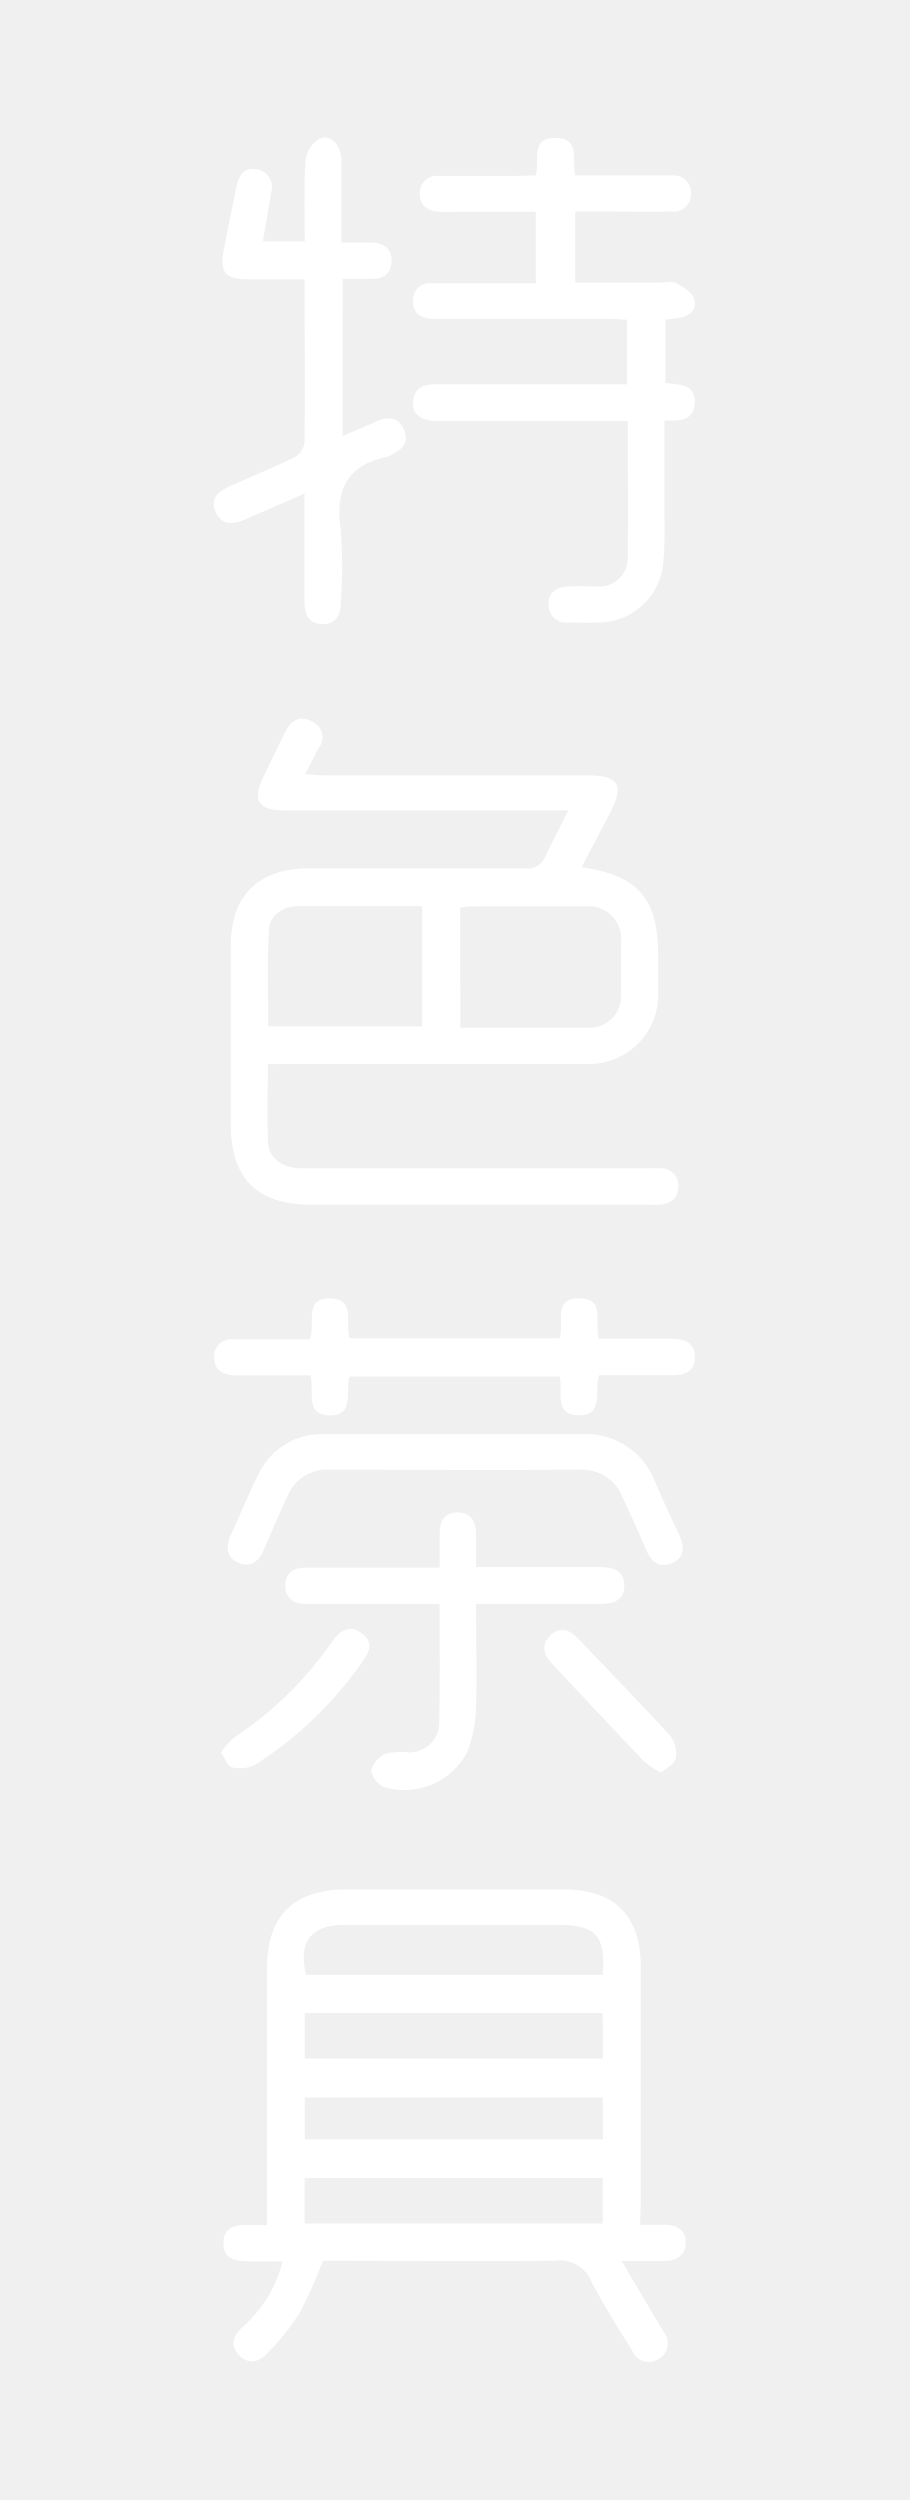
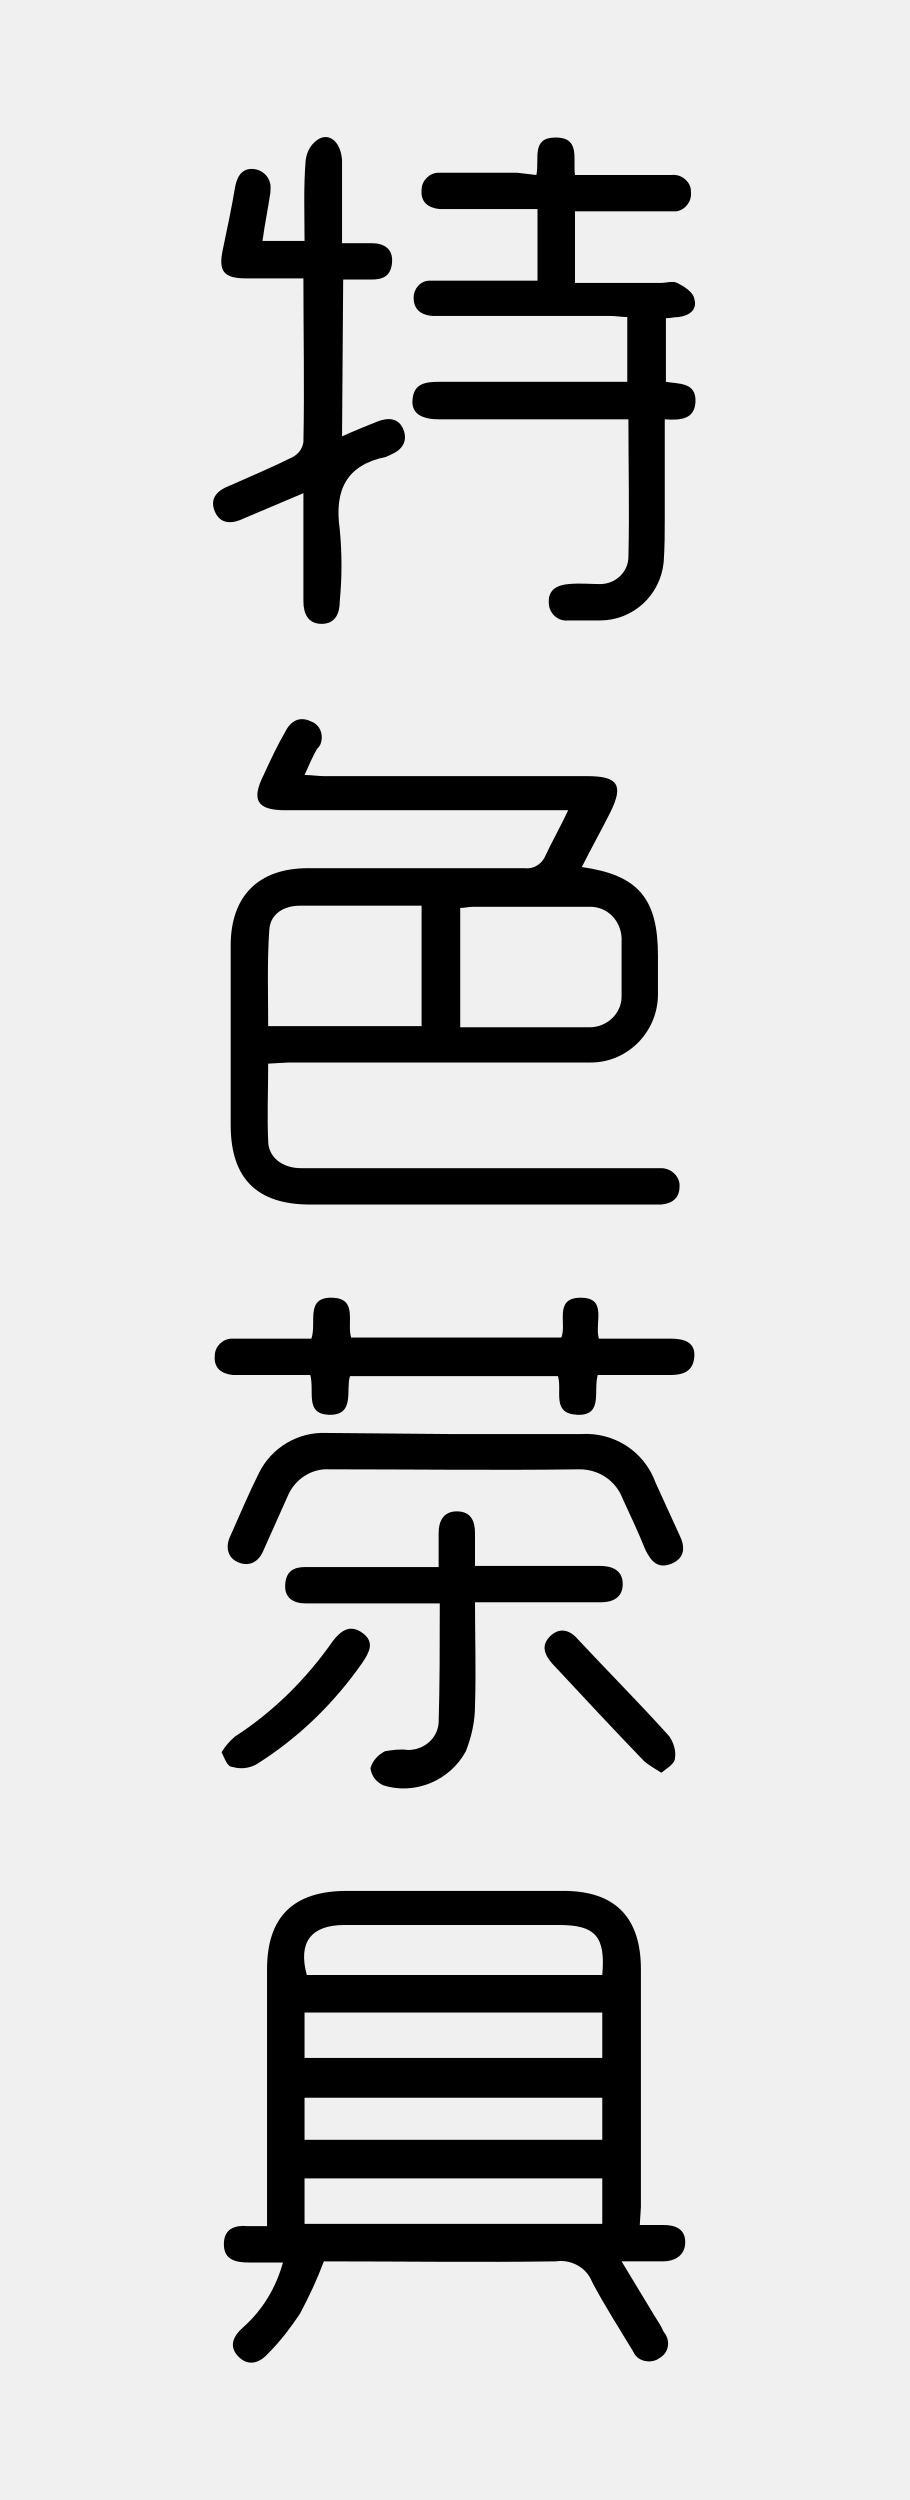
- <svg xmlns="http://www.w3.org/2000/svg" id="圖層_1" data-name="圖層 1" viewBox="0 0 80 220">
-   <defs>
-     <style>.cls-1{fill:#fff;}</style>
-   </defs>
-   <path class="cls-1" d="M56.32,195.78c.82,0,1.46,0,2.09,0,1.09,0,1.91.38,1.94,1.53s-.84,1.67-2,1.67H54.71l2.86,4.83c.27.47.56.93.83,1.4a1.58,1.58,0,0,1-.5,2.42,1.56,1.56,0,0,1-2.25-.75c-1.24-2-2.54-4-3.61-6.11a3,3,0,0,0-3.22-1.83c-6.81.1-13.61,0-20.39,0a43.16,43.16,0,0,1-2.07,4.61A21.32,21.32,0,0,1,23.61,207c-.72.81-1.67,1.19-2.57.26s-.45-1.81.38-2.55A11.27,11.27,0,0,0,24.87,199h-3c-1.14,0-2.19-.2-2.21-1.58s1-1.67,2.15-1.62c.49,0,1,0,1.69,0v-1.62q0-10.51,0-21c0-4.58,2.34-6.91,7-6.91h19.1c4.51,0,6.79,2.32,6.79,6.86q0,10.44,0,20.88Zm-3.28-22c.26-3.44-.59-4.38-3.83-4.38q-9.47,0-18.94,0c-2.92,0-4.05,1.49-3.34,4.38Zm0,3.37H26.82v4H53.06Zm0,18.52v-4H26.81v4Zm0-11.09H26.82v3.68H53.06Z" />
-   <path class="cls-1" d="M23.57,93.64c0,2.37-.06,4.58,0,6.78.05,1.45,1.21,2.37,2.86,2.39,2.17,0,4.34,0,6.51,0h24a11.62,11.62,0,0,1,1.18,0,1.51,1.51,0,0,1,1.57,1.61c0,1-.63,1.5-1.59,1.59a11.76,11.76,0,0,1-1.19,0H27.31q-7,0-7-7,0-7.92,0-15.84c0-4.33,2.44-6.75,6.81-6.75,6.36,0,12.73,0,19.09,0a1.66,1.66,0,0,0,1.8-1.1c.58-1.28,1.28-2.51,2-4H25.14c-2.47,0-3-.86-1.89-3.11.62-1.29,1.24-2.58,1.88-3.85.5-1,1.28-1.43,2.31-.87A1.51,1.51,0,0,1,28,65.89c-.36.69-.71,1.39-1.15,2.26.65,0,1.16.08,1.68.08H51.73c2.7,0,3.22.85,2,3.23-.84,1.61-1.69,3.21-2.55,4.85,5,.74,6.74,2.75,6.74,7.83,0,1.08,0,2.17,0,3.25a6.09,6.09,0,0,1-6.29,6.24q-13.09,0-26.19,0Zm16.94-3.2c3.9,0,7.63,0,11.37,0a2.75,2.75,0,0,0,2.77-2.85c0-1.57,0-3.15,0-4.73a2.85,2.85,0,0,0-3.14-3.1c-3.3,0-6.6,0-9.9,0-.37,0-.74.07-1.11.1Zm-3.36-10.7c-3.72,0-7.27,0-10.82,0-1.38,0-2.58.71-2.66,2.08-.19,2.83-.06,5.68-.06,8.5H37.15Z" />
-   <path class="cls-1" d="M47.16,15.44c.33-1.38-.49-3.32,1.71-3.31s1.46,1.89,1.74,3.31h8.51a1.5,1.5,0,0,1,1.68,1.5,1.51,1.51,0,0,1-1.66,1.67c-1.92.05-3.85,0-5.77,0H50.62v6.27h7.47c.49,0,1.08-.16,1.46.05.61.34,1.38.83,1.55,1.41.27.95-.46,1.52-1.43,1.65-.34.05-.68.08-1.11.13V33.7c1.12.17,2.67,0,2.58,1.79C61.07,37,59.81,37.08,58.47,37c0,2.94,0,5.79,0,8.64a33,33,0,0,1-.11,4,5.75,5.75,0,0,1-5.58,5.14c-.93.05-1.87,0-2.81,0a1.53,1.53,0,0,1-1.7-1.49c-.07-1.07.63-1.62,1.65-1.68s1.88,0,2.81,0a2.47,2.47,0,0,0,2.51-2.42c.06-4,0-8,0-12.14H38.64c-1.56,0-2.38-.57-2.3-1.65.12-1.46,1.18-1.63,2.36-1.58.29,0,.59,0,.89,0H55.18V28.13c-.53,0-1-.07-1.56-.07H39.26c-.44,0-.89,0-1.33,0-1-.1-1.62-.56-1.58-1.59A1.47,1.47,0,0,1,38,24.93c2.47,0,4.94,0,7.4,0h1.75V18.64h-7.1a14.62,14.62,0,0,1-1.48,0c-1-.1-1.69-.62-1.63-1.71a1.5,1.5,0,0,1,1.71-1.45c2.22,0,4.44,0,6.66,0Z" />
-   <path class="cls-1" d="M30.15,38.37c1.09-.47,2.08-.88,3.05-1.31s1.87-.35,2.35.74-.14,1.76-1.08,2.21a1.59,1.59,0,0,1-.4.18c-3.54.74-4.59,2.93-4.09,6.38A43.35,43.35,0,0,1,30,52.92c0,1.11-.36,2-1.62,2s-1.59-.91-1.59-2c0-3.09,0-6.18,0-9.48l-5.18,2.25c-1.05.46-2.07.62-2.63-.63s.33-1.88,1.35-2.33c1.84-.81,3.72-1.58,5.53-2.46A1.8,1.8,0,0,0,26.8,39c.06-4.74,0-9.47,0-14.42h-5c-2,0-2.46-.61-2.11-2.55s.75-3.77,1.13-5.65c.2-1,.72-1.7,1.82-1.47a1.57,1.57,0,0,1,1.23,2c-.23,1.41-.48,2.81-.74,4.33h3.69c0-2.38-.09-4.74.06-7.09a2.67,2.67,0,0,1,1.17-1.91c1-.52,1.93.45,2,1.85,0,2.36,0,4.72,0,7.26.95,0,1.77,0,2.59,0,1.08,0,1.87.52,1.82,1.68s-.79,1.52-1.83,1.51c-.79,0-1.57,0-2.47,0Z" />
-   <path class="cls-1" d="M52.7,117.81c2.09,0,4.2,0,6.31,0,1.18,0,2.16.29,2.14,1.64s-1,1.57-2.07,1.57H52.71c-.44,1.36.48,3.55-1.78,3.53s-1.35-2.07-1.67-3.42H30.76c-.41,1.25.52,3.53-1.86,3.42-2.06-.1-1.25-2.08-1.57-3.52H22.11c-.54,0-1.08,0-1.62,0-1-.09-1.71-.57-1.64-1.69a1.48,1.48,0,0,1,1.67-1.48c1.83,0,3.65,0,5.48,0h1.27c.53-1.37-.62-3.69,1.86-3.59,2.16.08,1.25,2.16,1.62,3.5H49.23c.48-1.22-.66-3.54,1.73-3.52S52.26,116.41,52.7,117.81Z" />
-   <path class="cls-1" d="M38.68,141.14H28.54c-.55,0-1.09,0-1.63,0-1.08,0-1.86-.52-1.8-1.69s.81-1.5,1.84-1.5H38.69c0-1,0-2,0-3s.39-1.87,1.59-1.86,1.59.83,1.61,1.89,0,1.85,0,2.93h7.64c1.14,0,2.27,0,3.41,0s2,.39,2,1.64S54,141.13,53,141.14c-3.11,0-6.22,0-9.33,0H41.89c0,3.13.08,6.13,0,9.12a11.5,11.5,0,0,1-.81,4,6.28,6.28,0,0,1-7.32,3,2,2,0,0,1-1.1-1.47,2.36,2.36,0,0,1,1.3-1.48,6.2,6.2,0,0,1,2-.1,2.62,2.62,0,0,0,2.69-2.45C38.73,148.28,38.68,144.79,38.68,141.14Z" />
-   <path class="cls-1" d="M40,126.21c3.7,0,7.4,0,11.1,0a6.52,6.52,0,0,1,6.59,4.29c.65,1.54,1.37,3.05,2.08,4.57.47,1,.51,2-.65,2.49s-1.84-.16-2.28-1.22c-.63-1.5-1.32-3-2-4.46A3.85,3.85,0,0,0,51,129.33c-7.35.06-14.7,0-22,0a3.75,3.75,0,0,0-3.72,2.37c-.73,1.56-1.41,3.14-2.08,4.73-.43,1-1.18,1.54-2.21,1.1s-1.16-1.35-.71-2.36c.83-1.83,1.59-3.71,2.5-5.51a6.14,6.14,0,0,1,5.91-3.45Z" />
-   <path class="cls-1" d="M19.45,154.23a6.65,6.65,0,0,1,1.2-1.36,31.47,31.47,0,0,0,8.59-8.43c.68-.93,1.5-1.54,2.6-.71s.63,1.71,0,2.58a33.21,33.21,0,0,1-9.41,9,3,3,0,0,1-2,.22C20.05,155.49,19.83,154.79,19.45,154.23Z" />
-   <path class="cls-1" d="M58.16,156a8.4,8.4,0,0,1-1.48-1c-2.72-2.84-5.4-5.72-8.1-8.59-.72-.77-1-1.61-.18-2.45s1.68-.59,2.44.2c2.72,2.86,5.47,5.67,8.13,8.58a2.57,2.57,0,0,1,.51,1.94C59.4,155.21,58.68,155.56,58.16,156Z" />
+ <svg xmlns="http://www.w3.org/2000/svg" version="1.1" id="圖層_1" x="0px" y="0px" viewBox="0 0 80 220" style="enable-background:new 0 0 80 220;" xml:space="preserve">
+   <path d="M56.3,195.8c0.8,0,1.5,0,2.1,0c1.1,0,1.9,0.4,1.9,1.5s-0.8,1.7-2,1.7h-3.6l2.9,4.8c0.3,0.5,0.6,0.9,0.8,1.4  c0.6,0.7,0.5,1.7-0.2,2.2c-0.1,0.1-0.2,0.1-0.3,0.2c-0.7,0.4-1.7,0.2-2.1-0.5c0-0.1-0.1-0.1-0.1-0.2c-1.2-2-2.5-4-3.6-6.1  c-0.5-1.3-1.9-2-3.2-1.8c-6.8,0.1-13.6,0-20.4,0c-0.6,1.6-1.3,3.1-2.1,4.6c-0.8,1.2-1.7,2.4-2.8,3.5c-0.7,0.8-1.7,1.2-2.6,0.3  s-0.5-1.8,0.4-2.6c1.7-1.5,2.9-3.5,3.5-5.7h-3c-1.1,0-2.2-0.2-2.2-1.6s1-1.7,2.1-1.6c0.5,0,1,0,1.7,0v-1.6c0-7,0-14,0-21  c0-4.6,2.3-6.9,7-6.9h19.1c4.5,0,6.8,2.3,6.8,6.9c0,7,0,13.9,0,20.9L56.3,195.8z M53,173.8c0.3-3.4-0.6-4.4-3.8-4.4  c-6.3,0-12.6,0-18.9,0c-2.9,0-4.1,1.5-3.3,4.4H53z M53,177.1H26.8v4h26.2L53,177.1z M53,195.7v-4H26.8v4H53z M53,184.6H26.8v3.7  h26.2L53,184.6z" />
+   <path d="M23.6,93.6c0,2.4-0.1,4.6,0,6.8c0,1.4,1.2,2.4,2.9,2.4c2.2,0,4.3,0,6.5,0h24c0.4,0,0.8,0,1.2,0c0.8,0,1.5,0.6,1.6,1.4  c0,0.1,0,0.1,0,0.2c0,1-0.6,1.5-1.6,1.6c-0.4,0-0.8,0-1.2,0H27.3c-4.7,0-7-2.3-7-7c0-5.3,0-10.6,0-15.8c0-4.3,2.4-6.8,6.8-6.8  c6.4,0,12.7,0,19.1,0c0.8,0.1,1.5-0.4,1.8-1.1c0.6-1.3,1.3-2.5,2-4H25.1c-2.5,0-3-0.9-1.9-3.1c0.6-1.3,1.2-2.6,1.9-3.8  c0.5-1,1.3-1.4,2.3-0.9c0.8,0.3,1.1,1.2,0.8,2c-0.1,0.2-0.2,0.3-0.3,0.4c-0.4,0.7-0.7,1.4-1.1,2.3c0.6,0,1.2,0.1,1.7,0.1h23.2  c2.7,0,3.2,0.8,2,3.2c-0.8,1.6-1.7,3.2-2.5,4.8c5,0.7,6.7,2.8,6.7,7.8c0,1.1,0,2.2,0,3.2c0.1,3.4-2.6,6.2-5.9,6.2  c-0.1,0-0.2,0-0.4,0c-8.7,0-17.5,0-26.2,0L23.6,93.6z M40.5,90.4c3.9,0,7.6,0,11.4,0c1.5,0,2.8-1.2,2.8-2.7c0,0,0-0.1,0-0.1  c0-1.6,0-3.2,0-4.7c0.1-1.6-1-3-2.6-3.1c-0.2,0-0.4,0-0.6,0c-3.3,0-6.6,0-9.9,0c-0.4,0-0.7,0.1-1.1,0.1L40.5,90.4z M37.2,79.7  c-3.7,0-7.3,0-10.8,0c-1.4,0-2.6,0.7-2.7,2.1c-0.2,2.8-0.1,5.7-0.1,8.5h13.5V79.7z" />
+   <path d="M47.2,15.4c0.3-1.4-0.5-3.3,1.7-3.3s1.5,1.9,1.7,3.3h8.5c0.8-0.1,1.6,0.5,1.7,1.3c0,0.1,0,0.1,0,0.2  c0.1,0.8-0.5,1.6-1.3,1.7c-0.1,0-0.2,0-0.3,0c-1.9,0-3.8,0-5.8,0h-2.8v6.3h7.5c0.5,0,1.1-0.2,1.5,0c0.6,0.3,1.4,0.8,1.5,1.4  c0.3,1-0.5,1.5-1.4,1.6c-0.3,0-0.7,0.1-1.1,0.1v5.6c1.1,0.2,2.7,0,2.6,1.8c-0.1,1.5-1.3,1.6-2.7,1.5c0,2.9,0,5.8,0,8.6  c0,1.3,0,2.7-0.1,4c-0.3,2.9-2.7,5.1-5.6,5.1c-0.9,0-1.9,0-2.8,0c-0.8,0.1-1.6-0.5-1.7-1.4c0,0,0-0.1,0-0.1  c-0.1-1.1,0.6-1.6,1.7-1.7s1.9,0,2.8,0c1.4,0,2.5-1.1,2.5-2.4c0.1-4,0-8,0-12.1H38.6c-1.6,0-2.4-0.6-2.3-1.7  c0.1-1.5,1.2-1.6,2.4-1.6c0.3,0,0.6,0,0.9,0h15.6v-5.7c-0.5,0-1-0.1-1.6-0.1H39.3c-0.4,0-0.9,0-1.3,0c-1-0.1-1.6-0.6-1.6-1.6  c0-0.8,0.6-1.5,1.4-1.5c0.1,0,0.2,0,0.3,0c2.5,0,4.9,0,7.4,0h1.8v-6.3h-7.1c-0.5,0-1,0-1.5,0c-1-0.1-1.7-0.6-1.6-1.7  c0-0.8,0.7-1.5,1.5-1.5c0.1,0,0.1,0,0.2,0c2.2,0,4.4,0,6.7,0L47.2,15.4z" />
+   <path d="M30.1,38.4c1.1-0.5,2.1-0.9,3.1-1.3s1.9-0.3,2.3,0.7s-0.1,1.8-1.1,2.2c-0.1,0.1-0.3,0.1-0.4,0.2c-3.5,0.7-4.6,2.9-4.1,6.4  c0.2,2.1,0.2,4.2,0,6.3c0,1.1-0.4,2-1.6,2s-1.6-0.9-1.6-2c0-3.1,0-6.2,0-9.5l-5.2,2.2c-1,0.5-2.1,0.6-2.6-0.6s0.3-1.9,1.4-2.3  c1.8-0.8,3.7-1.6,5.5-2.5c0.5-0.3,0.8-0.7,0.9-1.3c0.1-4.7,0-9.5,0-14.4h-5c-2,0-2.5-0.6-2.1-2.5s0.8-3.8,1.1-5.6  c0.2-1,0.7-1.7,1.8-1.5c0.9,0.2,1.4,1,1.3,1.8c0,0.1,0,0.1,0,0.2c-0.2,1.4-0.5,2.8-0.7,4.3h3.7c0-2.4-0.1-4.7,0.1-7.1  c0.1-0.8,0.5-1.5,1.2-1.9c1-0.5,1.9,0.4,2,1.9c0,2.4,0,4.7,0,7.3c1,0,1.8,0,2.6,0c1.1,0,1.9,0.5,1.8,1.7s-0.8,1.5-1.8,1.5  c-0.8,0-1.6,0-2.5,0L30.1,38.4z" />
+   <path d="M52.7,117.8c2.1,0,4.2,0,6.3,0c1.2,0,2.2,0.3,2.1,1.6s-1,1.6-2.1,1.6h-6.4c-0.4,1.4,0.5,3.6-1.8,3.5s-1.3-2.1-1.7-3.4H30.8  c-0.4,1.2,0.5,3.5-1.9,3.4c-2.1-0.1-1.2-2.1-1.6-3.5h-5.2c-0.5,0-1.1,0-1.6,0c-1-0.1-1.7-0.6-1.6-1.7c0-0.8,0.7-1.5,1.5-1.5  c0.1,0,0.1,0,0.2,0c1.8,0,3.6,0,5.5,0h1.3c0.5-1.4-0.6-3.7,1.9-3.6c2.2,0.1,1.2,2.2,1.6,3.5h18.5c0.5-1.2-0.7-3.5,1.7-3.5  S52.3,116.4,52.7,117.8z" />
+   <path d="M38.7,141.1H28.5c-0.5,0-1.1,0-1.6,0c-1.1,0-1.9-0.5-1.8-1.7s0.8-1.5,1.8-1.5h11.7c0-1,0-2,0-3s0.4-1.9,1.6-1.9  s1.6,0.8,1.6,1.9s0,1.9,0,2.9h7.6c1.1,0,2.3,0,3.4,0s2,0.4,2,1.6s-0.9,1.6-1.9,1.6c-3.1,0-6.2,0-9.3,0h-1.8c0,3.1,0.1,6.1,0,9.1  c0,1.4-0.3,2.7-0.8,4c-1.4,2.6-4.5,3.9-7.3,3c-0.6-0.3-1-0.8-1.1-1.5c0.2-0.7,0.7-1.2,1.3-1.5c0.7-0.1,1.3-0.2,2-0.1  c1.4,0,2.6-1,2.7-2.4C38.7,148.3,38.7,144.8,38.7,141.1z" />
+   <path d="M40,126.2c3.7,0,7.4,0,11.1,0c2.9-0.2,5.6,1.5,6.6,4.3c0.7,1.5,1.4,3.1,2.1,4.6c0.5,1,0.5,2-0.7,2.5s-1.8-0.2-2.3-1.2  c-0.6-1.5-1.3-3-2-4.5c-0.6-1.6-2.1-2.6-3.8-2.6c-7.3,0.1-14.7,0-22,0c-1.6-0.1-3.1,0.9-3.7,2.4c-0.7,1.6-1.4,3.1-2.1,4.7  c-0.4,1-1.2,1.5-2.2,1.1s-1.2-1.4-0.7-2.4c0.8-1.8,1.6-3.7,2.5-5.5c1.1-2.2,3.4-3.6,5.9-3.5L40,126.2z" />
+   <path d="M19.5,154.2c0.3-0.5,0.7-1,1.2-1.4c3.4-2.2,6.3-5.1,8.6-8.4c0.7-0.9,1.5-1.5,2.6-0.7s0.6,1.7,0,2.6c-2.5,3.6-5.7,6.7-9.4,9  c-0.6,0.3-1.3,0.4-2,0.2C20,155.5,19.8,154.8,19.5,154.2z" />
+   <path d="M58.2,156c-0.5-0.3-1-0.6-1.5-1c-2.7-2.8-5.4-5.7-8.1-8.6c-0.7-0.8-1-1.6-0.2-2.4s1.7-0.6,2.4,0.2c2.7,2.9,5.5,5.7,8.1,8.6  c0.4,0.6,0.6,1.3,0.5,1.9C59.4,155.2,58.7,155.6,58.2,156z" />
</svg>
